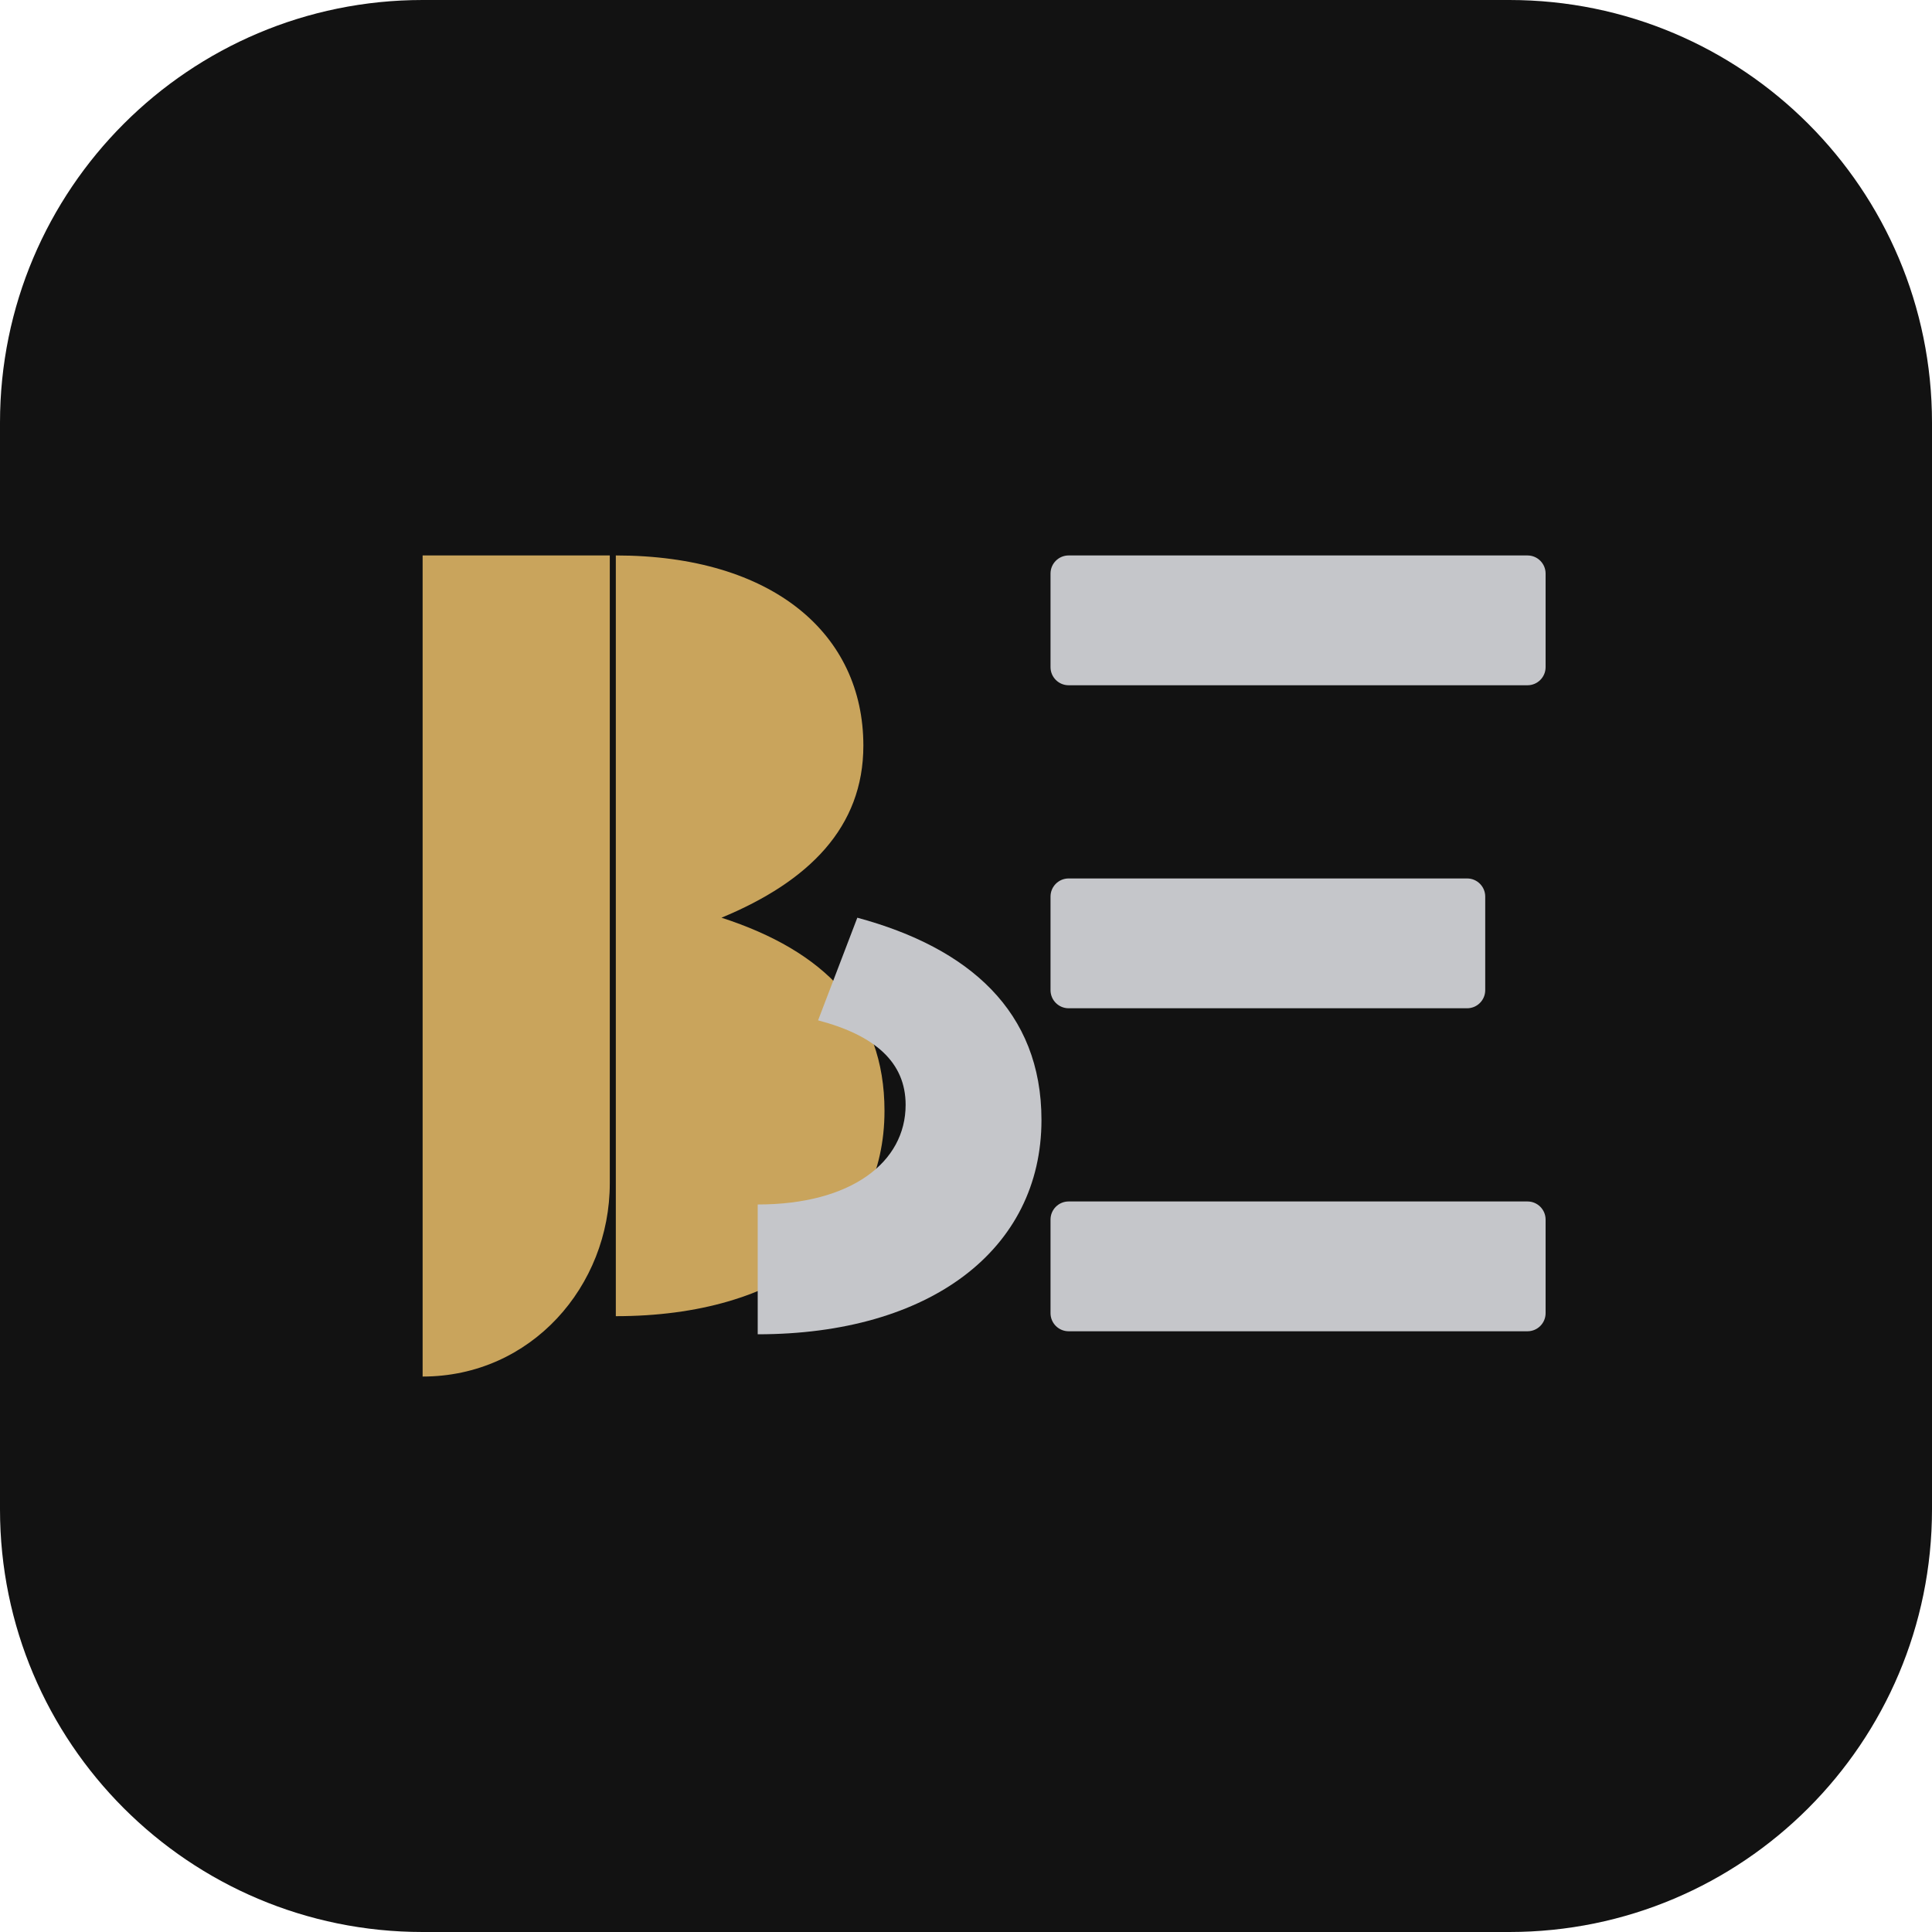
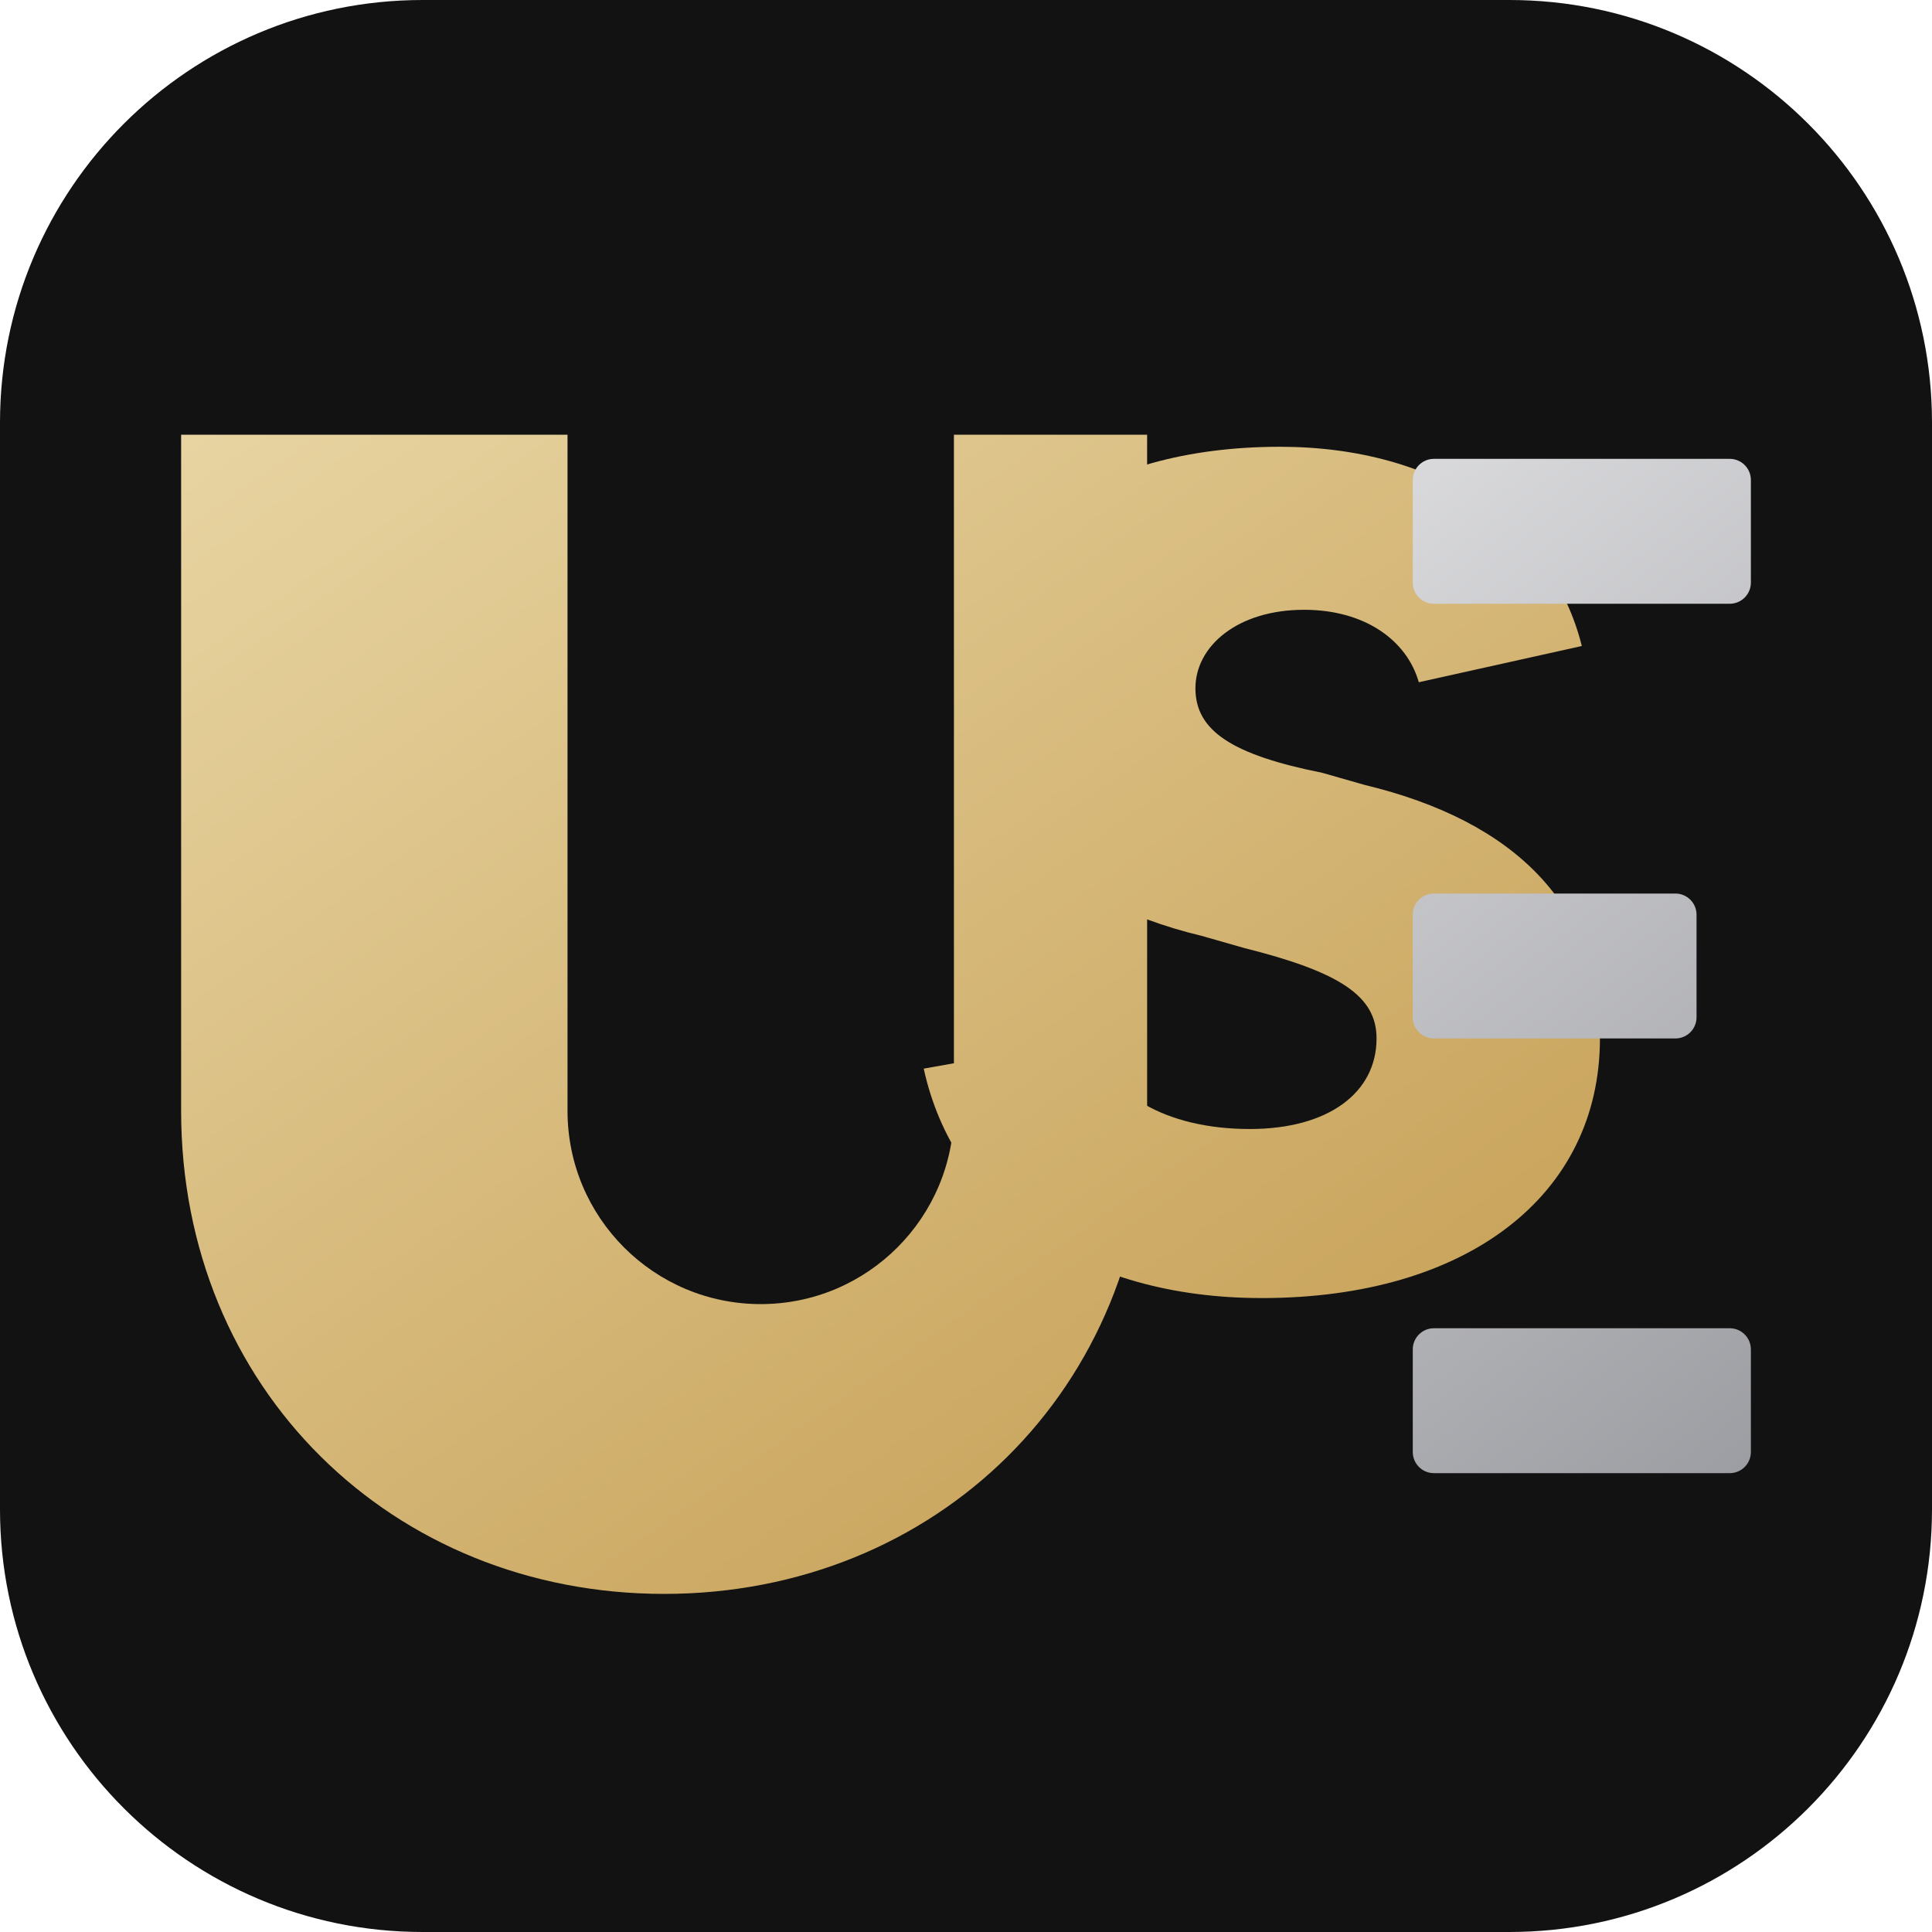
<svg xmlns="http://www.w3.org/2000/svg" viewBox="0 0 32 32">
  <rect width="32" height="32" rx="7" fill="#121212" />
-   <path d="M7 9.2h3.1v10.4c0 1.7-1.3 3.2-3.1 3.2V9.2z" fill="#c9a45c" />
-   <path d="M10.2 9.2c2.6 0 4.1 1.3 4.1 3.15 0 1.35-.9 2.25-2.35 2.85 1.7.55 2.7 1.55 2.7 3.2 0 2.05-1.7 3.4-4.45 3.4V9.2z" fill="#c9a45c" />
-   <path d="M14.2 15.2c1.85.5 3.05 1.55 3.05 3.35 0 2.15-1.85 3.55-4.7 3.55v-2.15c1.55 0 2.45-.7 2.45-1.65 0-.7-.5-1.15-1.45-1.4l.65-1.7z" fill="#c5c6ca" />
-   <rect x="17.4" y="9.2" width="8.2" height="2.15" rx="0.3" fill="#c5c6ca" />
-   <rect x="17.4" y="14.55" width="7.2" height="2.15" rx="0.3" fill="#c5c6ca" />
-   <rect x="17.4" y="19.9" width="8.2" height="2.15" rx="0.3" fill="#c5c6ca" />
+   <defs>
+     <linearGradient id="fGold" x1="4" y1="6" x2="18" y2="26" gradientUnits="userSpaceOnUse">
+       <stop stop-color="#E8D5A3" />
+       <stop offset="1" stop-color="#C9A45C" />
+     </linearGradient>
+     <linearGradient id="fSilver" x1="14" y1="8" x2="28" y2="26" gradientUnits="userSpaceOnUse">
+       <stop stop-color="#EDEDEF" />
+       <stop offset="1" stop-color="#9A9BA0" />
+     </linearGradient>
+   </defs>
+   <path fill="url(#fGold)" d="M6.2 7.2h3.2V18.4a3.2 3.2 0 0 0 6.4 0V7.2h3.2V18.4c0 4.6-3.5 8-8 8s-8-3.4-8-8V7.2Z" />
+   <path fill="url(#fGold)" d="M21.2 7.4c2.6 0 4.5 1.3 5 3.3l-2.7.6c-.2-.7-.9-1.2-1.9-1.2-1.1 0-1.8.6-1.8 1.3 0 .7.6 1.1 2.1 1.4l.7.2c2.5.6 3.9 2 3.9 4.2 0 2.6-2.2 4.3-5.6 4.3-3 0-5.1-1.5-5.6-3.8l2.8-.5c.2.9 1.2 1.5 2.6 1.5 1.3 0 2.1-.6 2.1-1.5 0-.7-.6-1.1-2.2-1.5l-.7-.2c-2.5-.6-3.9-2.1-3.9-4.3 0-2.3 2.1-3.8 5.2-3.8Z" />
+   <rect x="23.4" y="7.6" width="5.6" height="2.4" rx=".35" fill="url(#fSilver)" />
+   <rect x="23.4" y="14.8" width="4.7" height="2.4" rx=".35" fill="url(#fSilver)" />
+   <rect x="23.4" y="22" width="5.6" height="2.4" rx=".35" fill="url(#fSilver)" />
</svg>
